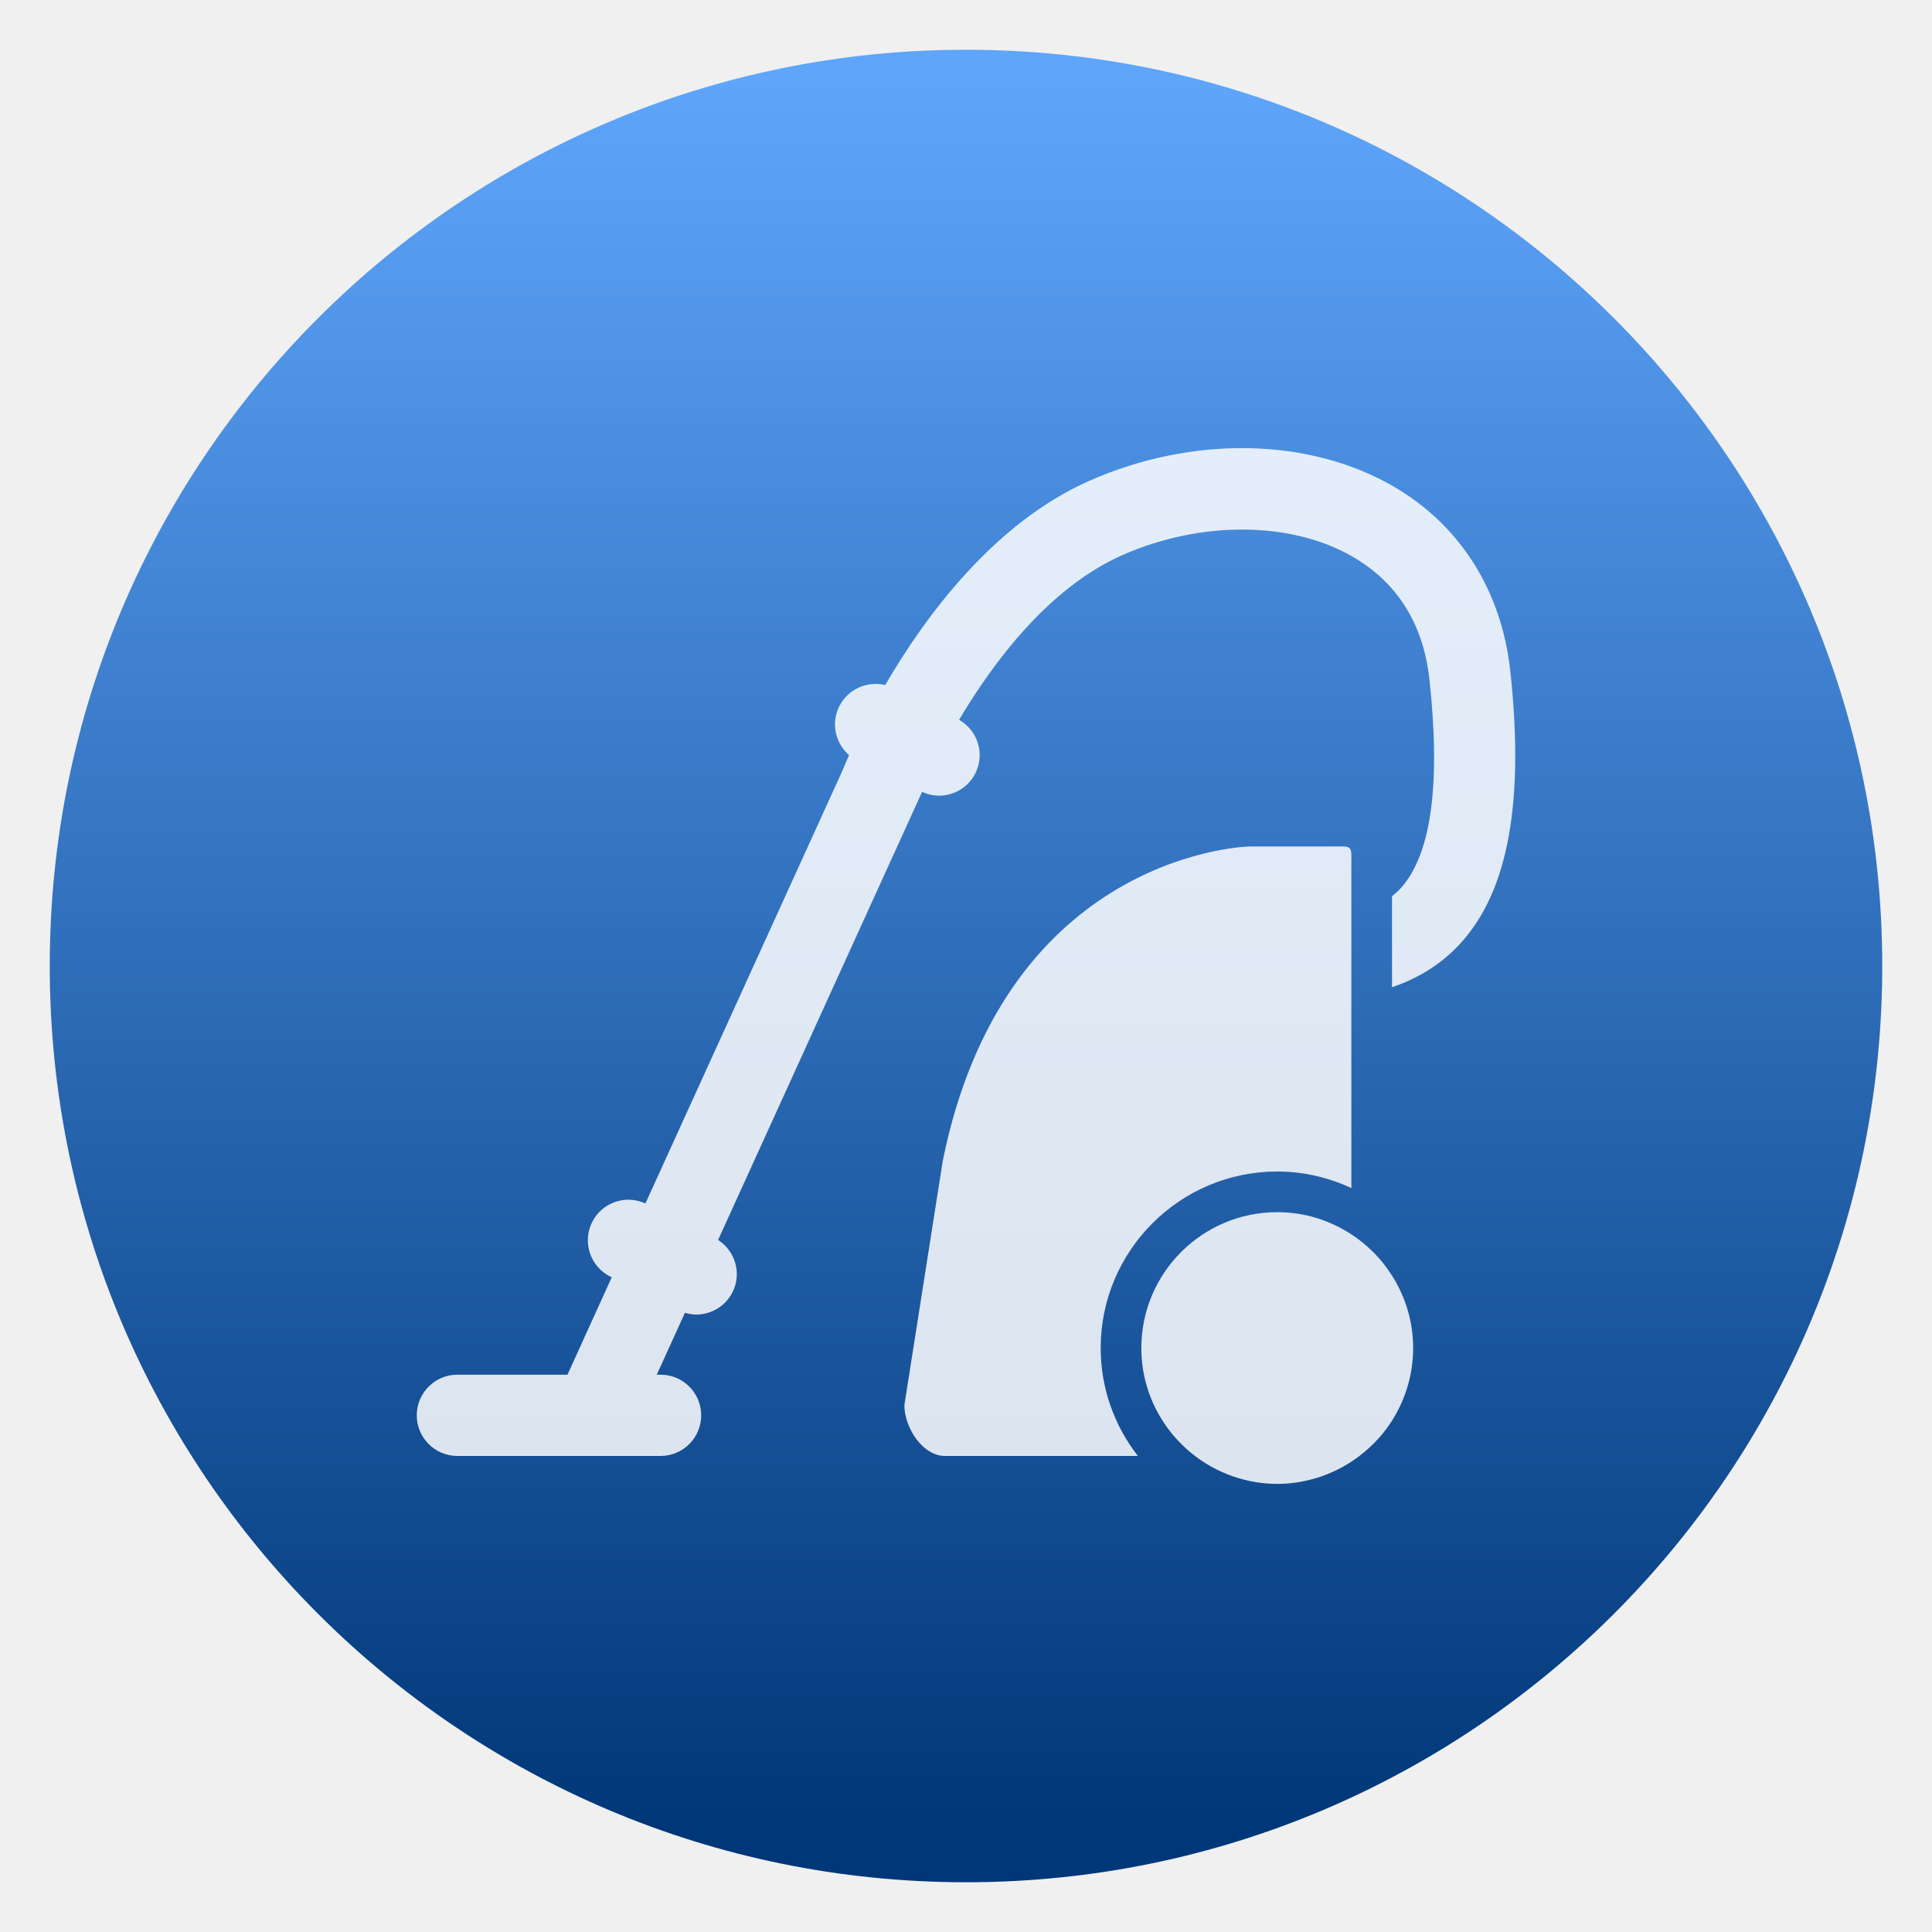
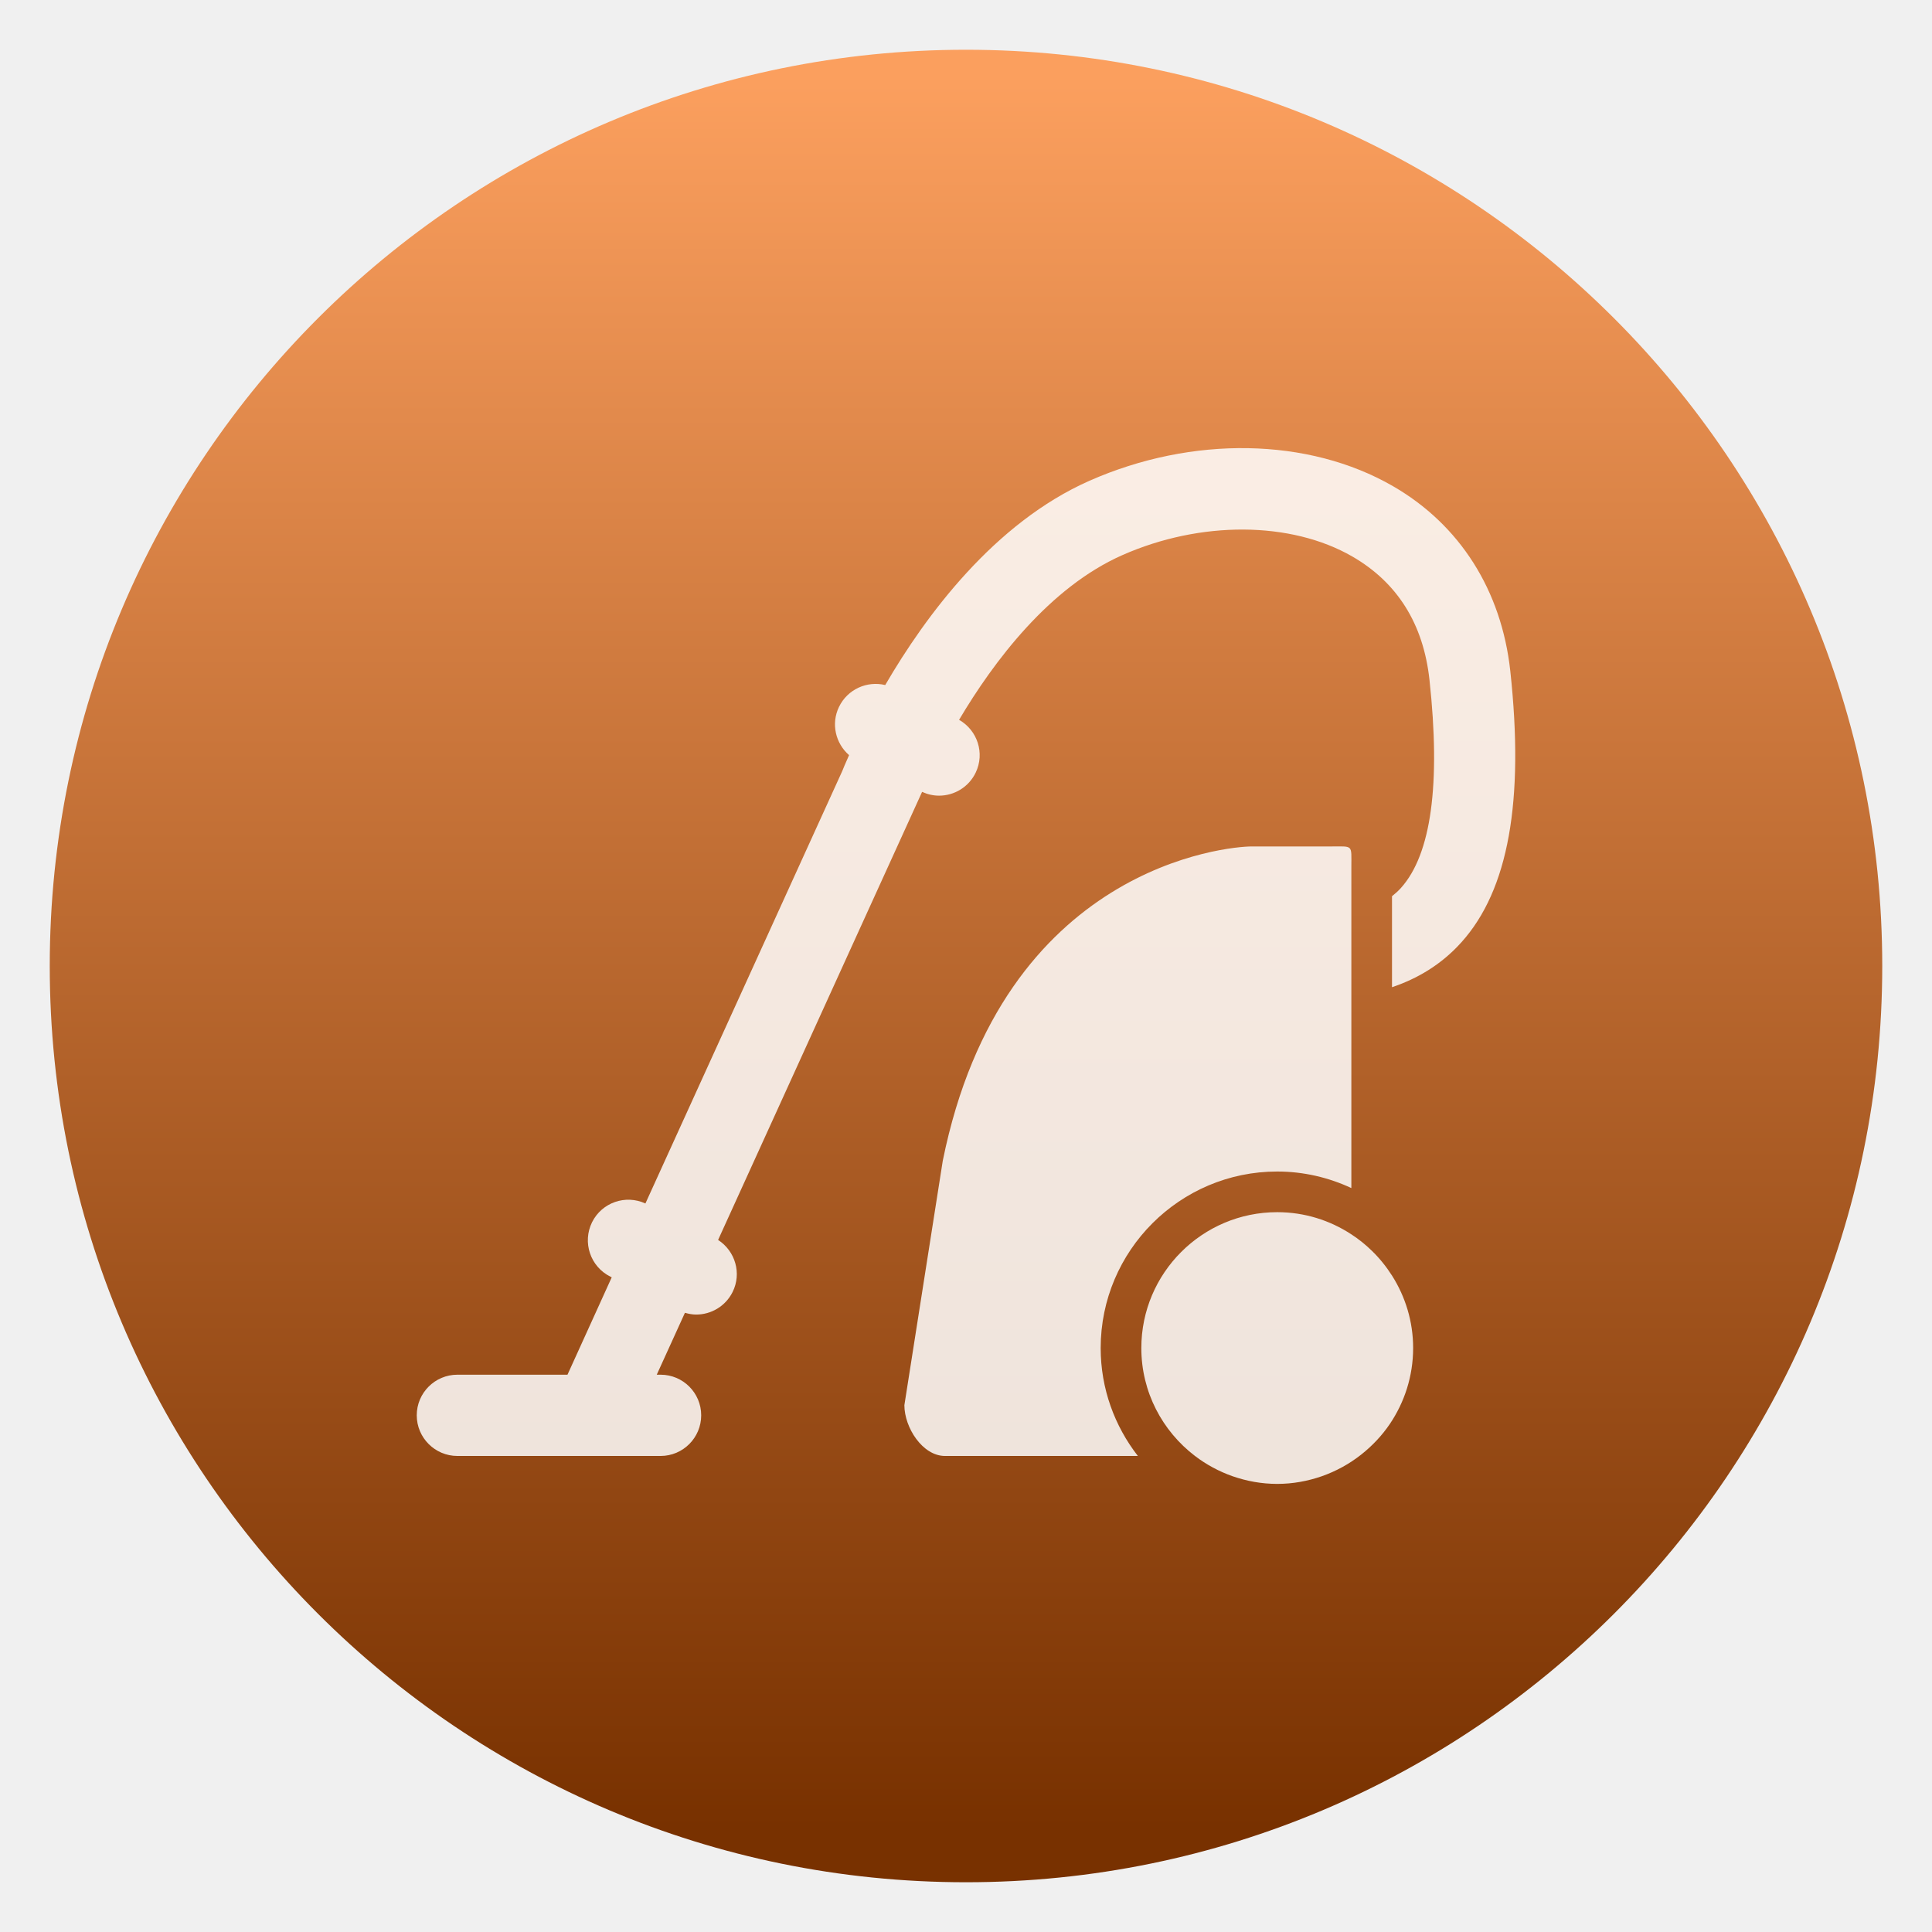
<svg xmlns="http://www.w3.org/2000/svg" clip-rule="evenodd" fill-rule="evenodd" stroke-linejoin="round" stroke-miterlimit="2" viewBox="0 0 48 48">
  <linearGradient id="a" x2="1" gradientTransform="matrix(0 -43.9021 43.9021 0 66.9631 45.6922)" gradientUnits="userSpaceOnUse">
-     <stop stop-color="#003778" offset="0" />
-     <stop stop-color="#5ea5fb" offset="1" />
+     <stop stop-color="#783100" offset="0" />
+     <stop stop-color="#fb9f5e" offset="1" />
  </linearGradient>
  <circle cx="24" cy="24" r="22.764" fill="url(#a)" />
  <path d="m34.079 31.071c.193.186.361.395.506.622.33.521.524 1.136.524 1.798 0 .699-.215 1.349-.58 1.889-.196.289-.439.545-.713.761-.292.23-.622.412-.98.537-.346.12-.717.189-1.104.189s-.758-.069-1.105-.189c-.34-.119-.656-.29-.938-.505-.809-.617-1.333-1.589-1.333-2.681 0-1.862 1.514-3.376 3.376-3.376.679 0 1.311.203 1.842.551.182.118.35.253.505.404zm-19.98 3.083 1.099-2.419-.032-.017c-.5-.247-.703-.853-.456-1.353.244-.49.832-.693 1.325-.465l4.891-10.744c.021-.053.077-.191.169-.395-.335-.291-.453-.778-.251-1.197.211-.439.696-.654 1.149-.544 1.006-1.729 2.71-4.03 5.073-5.075 2.555-1.128 5.445-1.077 7.541.133 1.663.959 2.698 2.591 2.916 4.594.35 3.233-.046 5.437-1.213 6.737-.506.564-1.104.908-1.726 1.118v-2.261c.078-.062.154-.129.223-.206.751-.837.99-2.576.708-5.17-.151-1.386-.795-2.416-1.917-3.064-1.526-.88-3.769-.893-5.714-.034-1.81.8-3.193 2.636-4.056 4.092.457.26.644.83.413 1.311-.174.362-.534.573-.91.573-.143 0-.285-.032-.422-.094l-5.068 11.132c.426.275.592.829.36 1.294-.177.355-.534.56-.905.56-.094 0-.187-.018-.279-.044l-.7 1.538h.095c.557 0 1.009.452 1.009 1.009s-.452 1.01-1.009 1.01h-5.048c-.557 0-1.01-.453-1.01-1.01s.453-1.009 1.01-1.009h2.735zm18.97-13.124c.558 0 .505-.054.505.505v7.982c-.56-.261-1.184-.411-1.842-.411-2.418 0-4.386 1.967-4.386 4.386 0 1.009.347 1.938.924 2.681h-4.792c-.557 0-1.009-.705-1.009-1.262l.954-6.073c1.486-7.346 7.111-7.808 7.669-7.808z" fill="#fff" fill-opacity=".85" fill-rule="nonzero" />
</svg>
